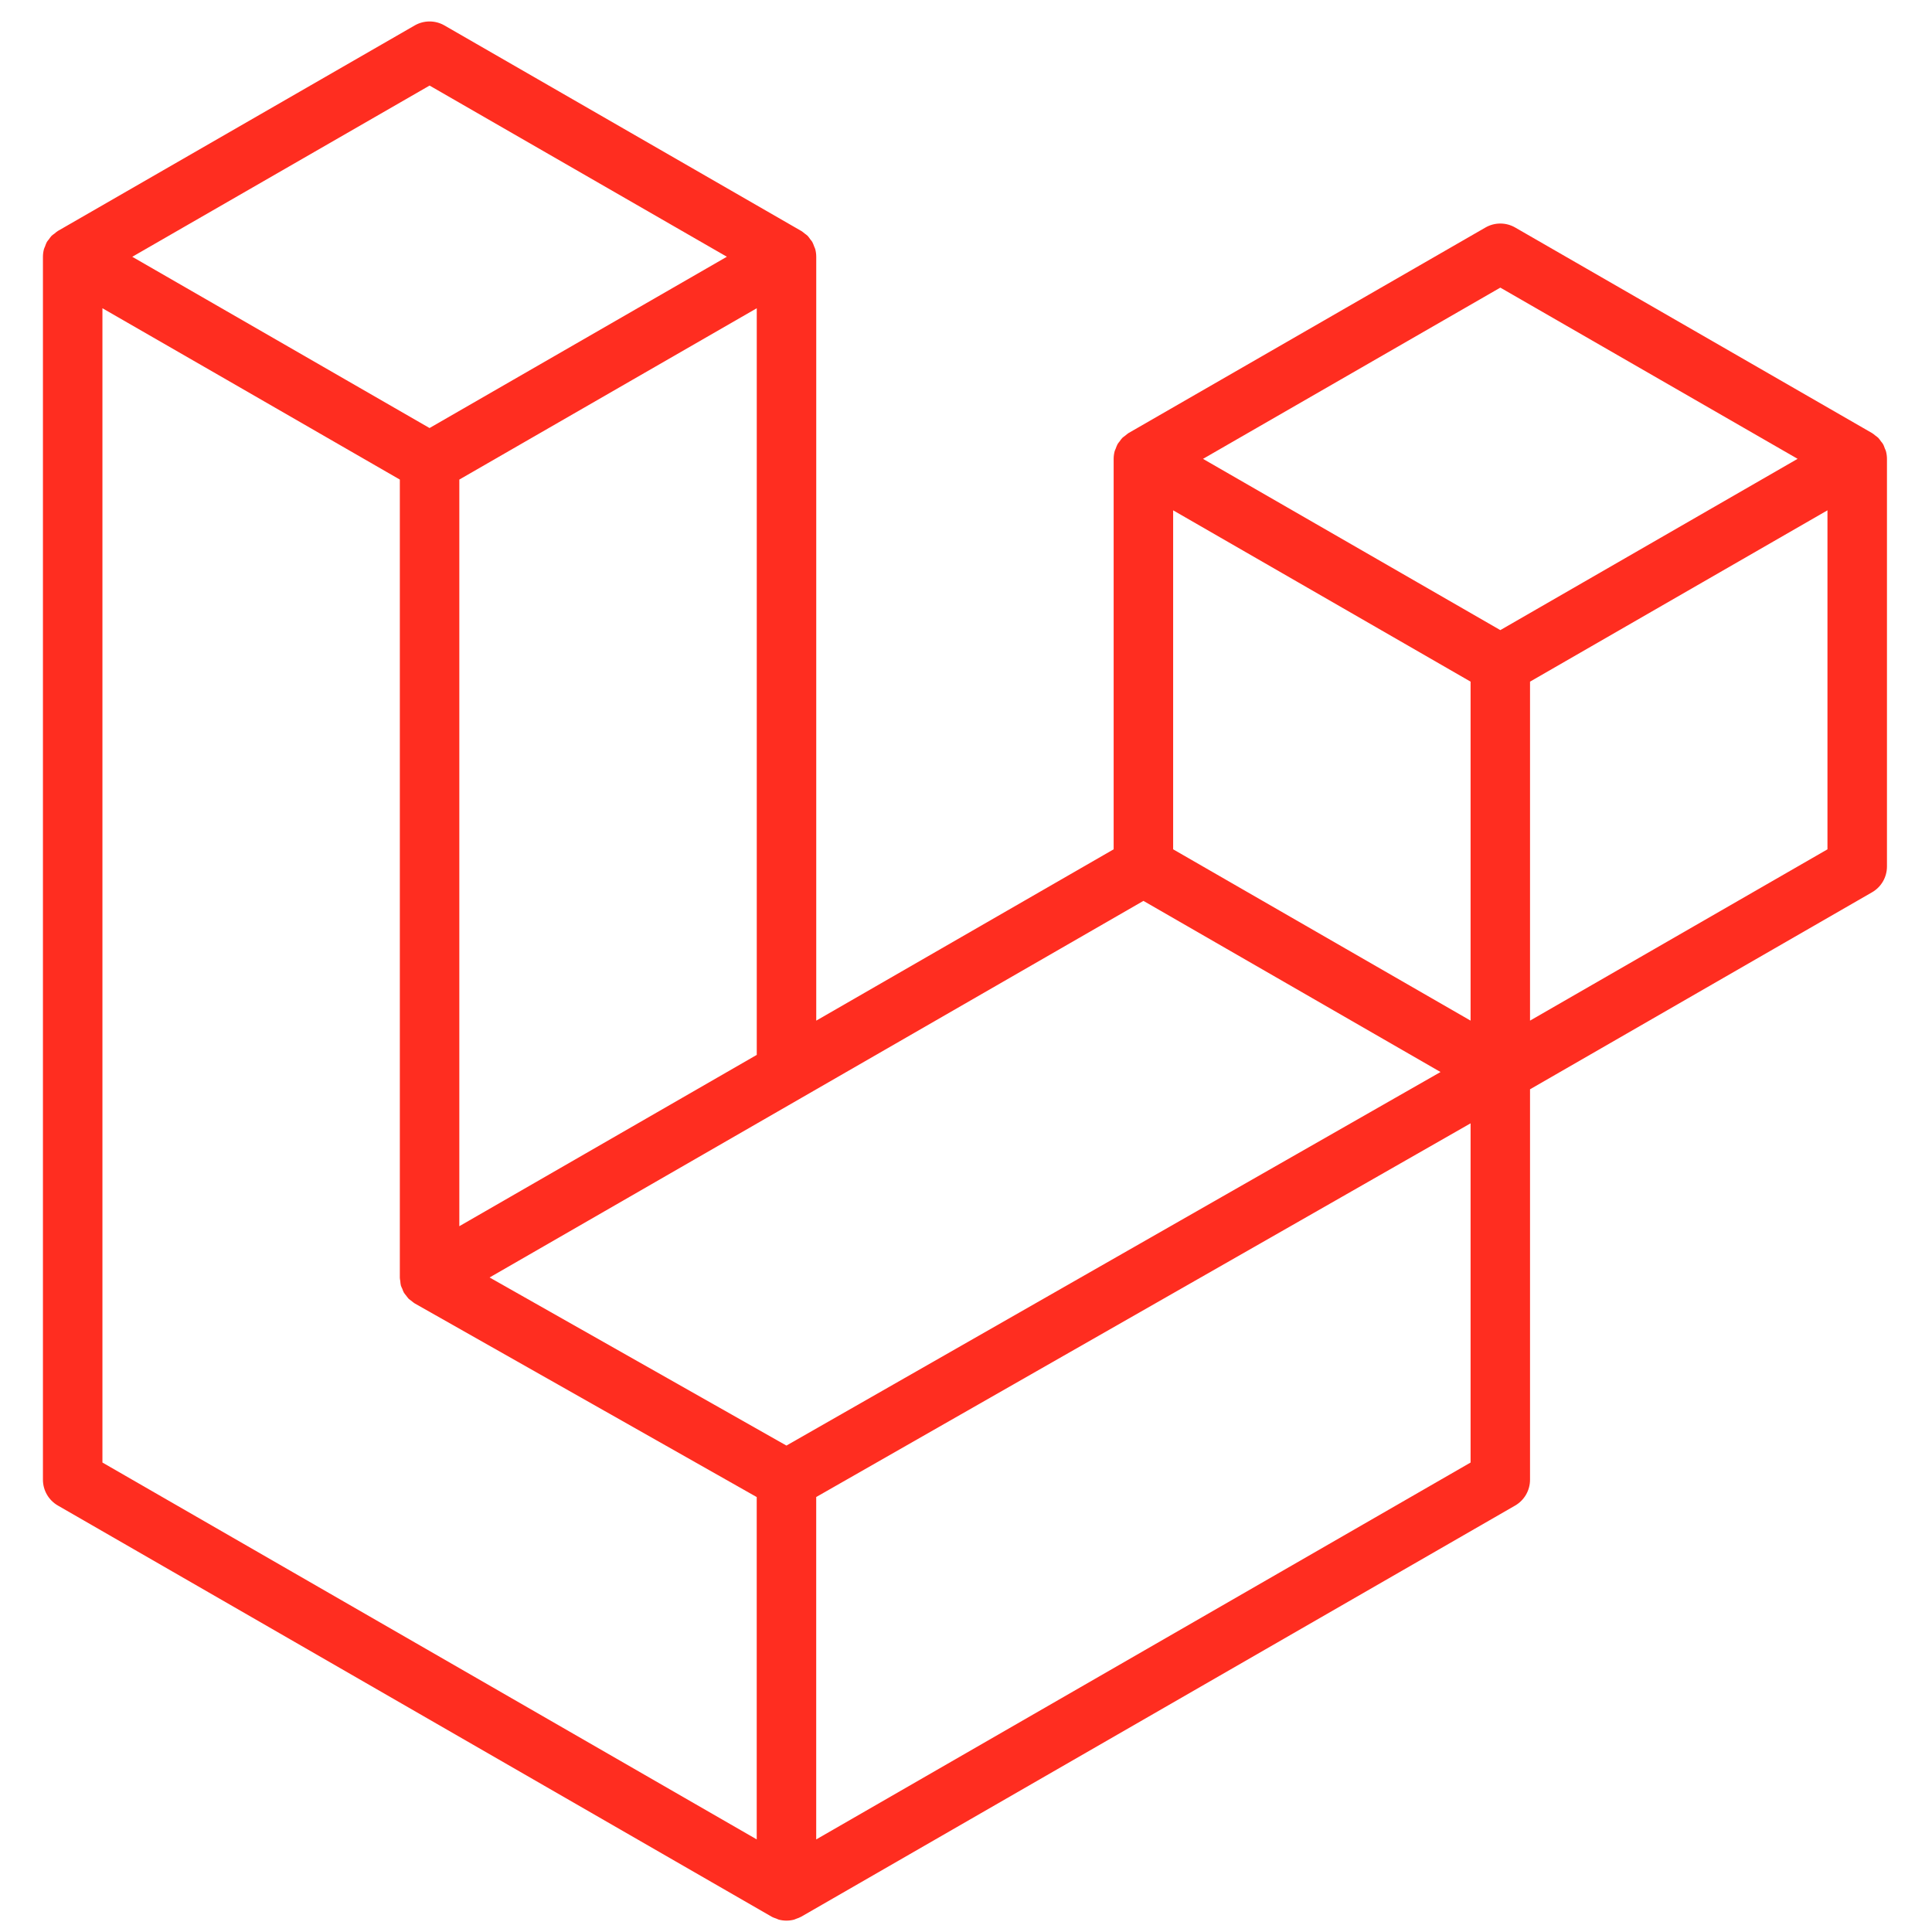
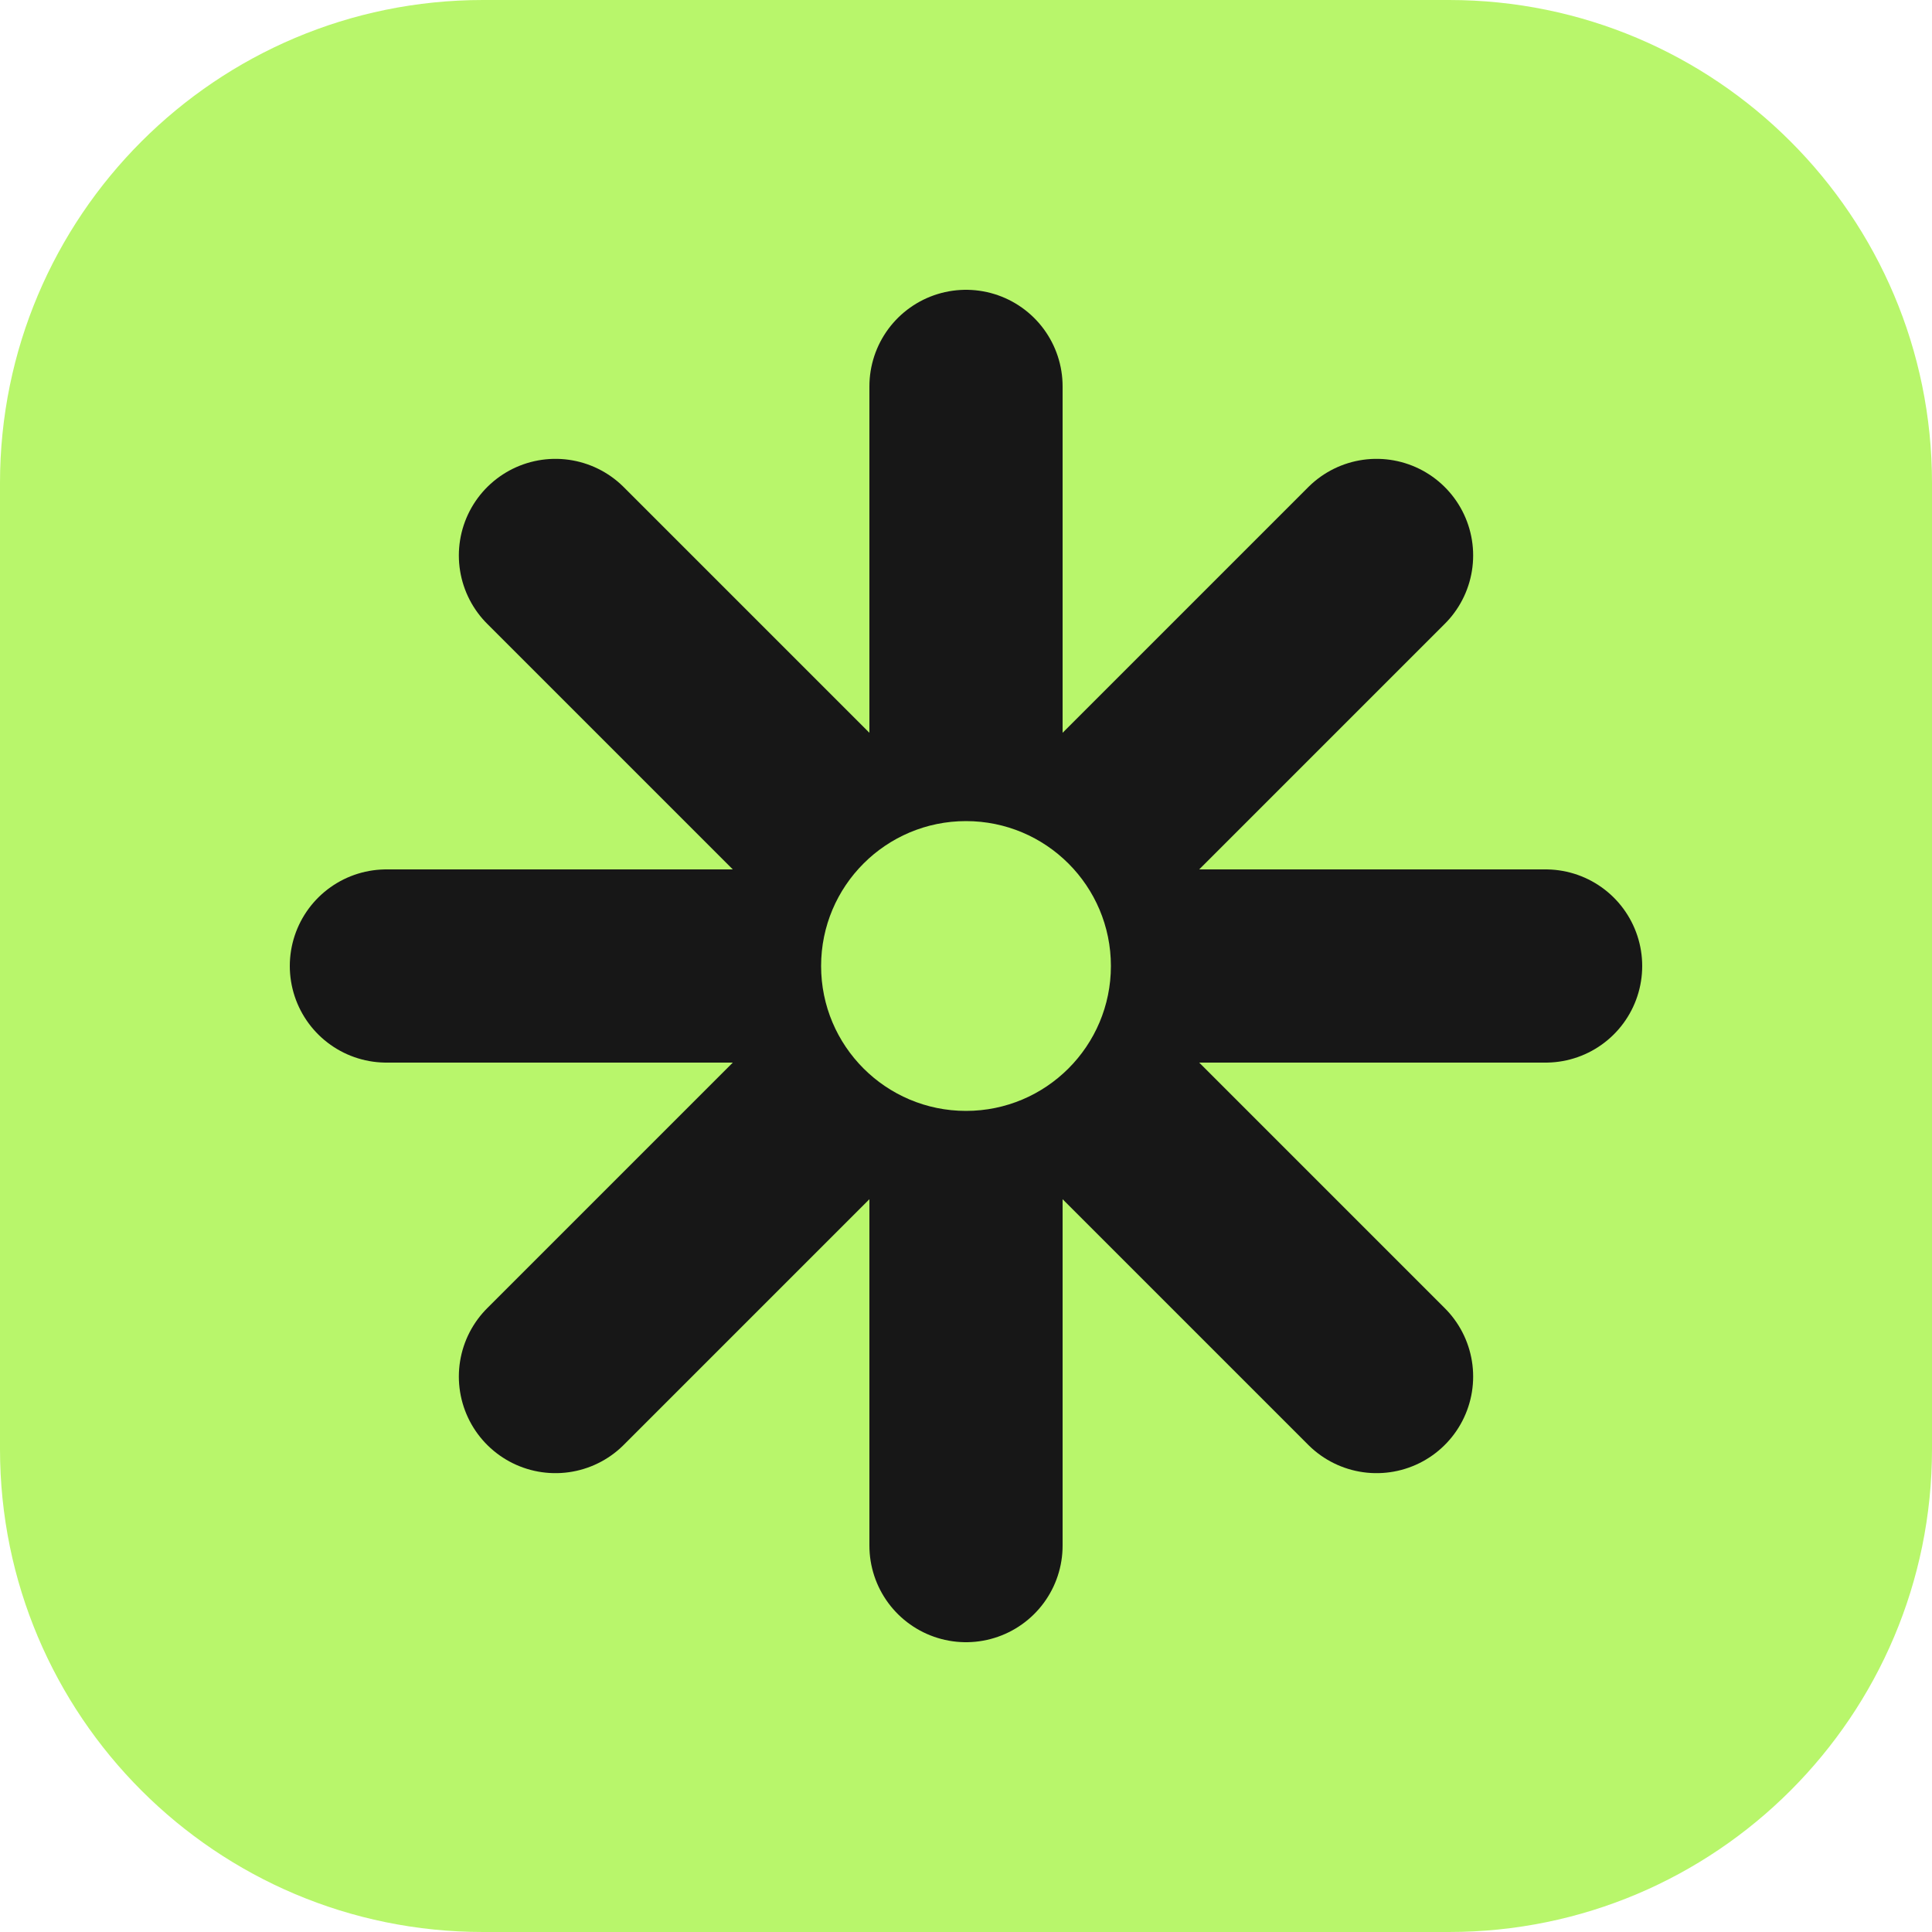
- <svg xmlns="http://www.w3.org/2000/svg" width="166" height="166" viewBox="0 0 166 166" fill="none">
-   <path fill-rule="evenodd" clip-rule="evenodd" d="M162.041 38.759C162.099 38.977 162.129 39.201 162.13 39.426V74.452C162.13 74.902 162.011 75.344 161.786 75.733C161.561 76.122 161.237 76.444 160.847 76.668L131.462 93.594V127.141C131.462 128.054 130.977 128.897 130.186 129.357L68.847 164.683C68.707 164.763 68.554 164.814 68.401 164.868C68.343 164.887 68.289 164.922 68.228 164.938C67.8 165.051 67.349 165.051 66.92 164.938C66.85 164.919 66.786 164.881 66.719 164.855C66.579 164.804 66.432 164.76 66.298 164.683L4.972 129.357C4.583 129.133 4.259 128.81 4.034 128.421C3.808 128.032 3.69 127.591 3.689 127.141L3.689 22.063C3.689 21.834 3.721 21.61 3.779 21.393C3.798 21.32 3.843 21.253 3.868 21.179C3.916 21.045 3.961 20.908 4.031 20.783C4.079 20.7 4.149 20.633 4.206 20.557C4.28 20.454 4.347 20.349 4.433 20.26C4.506 20.186 4.602 20.132 4.685 20.068C4.778 19.992 4.861 19.909 4.966 19.848L35.633 2.185C36.022 1.961 36.462 1.844 36.91 1.844C37.358 1.844 37.798 1.961 38.186 2.185L68.851 19.848H68.857C68.959 19.912 69.045 19.992 69.138 20.065C69.221 20.129 69.313 20.186 69.387 20.257C69.476 20.349 69.54 20.454 69.616 20.557C69.671 20.633 69.744 20.7 69.789 20.783C69.862 20.911 69.904 21.045 69.955 21.179C69.98 21.253 70.025 21.32 70.044 21.396C70.103 21.614 70.133 21.838 70.133 22.063V87.694L95.686 72.974V39.423C95.686 39.2 95.718 38.973 95.775 38.759C95.798 38.683 95.839 38.615 95.865 38.542C95.916 38.408 95.96 38.271 96.031 38.146C96.079 38.063 96.149 37.996 96.203 37.92C96.279 37.818 96.343 37.712 96.433 37.623C96.506 37.549 96.599 37.495 96.681 37.431C96.777 37.355 96.86 37.272 96.962 37.211L127.633 19.548C128.021 19.324 128.461 19.206 128.91 19.206C129.358 19.206 129.798 19.324 130.186 19.548L160.85 37.211C160.959 37.275 161.042 37.355 161.137 37.428C161.217 37.492 161.31 37.549 161.383 37.62C161.473 37.712 161.536 37.818 161.613 37.92C161.67 37.996 161.741 38.063 161.785 38.146C161.859 38.271 161.9 38.408 161.951 38.542C161.98 38.615 162.021 38.683 162.041 38.759ZM157.018 72.974V43.848L146.287 50.028L131.462 58.568V87.694L157.021 72.974H157.018ZM126.354 125.663V96.518L111.771 104.85L70.13 128.626V158.046L126.354 125.663ZM8.801 26.485V125.663L65.018 158.043V128.629L35.649 112L35.64 111.994L35.627 111.988C35.528 111.93 35.445 111.847 35.353 111.777C35.273 111.713 35.18 111.662 35.11 111.592L35.104 111.582C35.021 111.502 34.963 111.403 34.893 111.314C34.829 111.228 34.753 111.154 34.702 111.065L34.699 111.055C34.641 110.96 34.606 110.845 34.565 110.736C34.523 110.64 34.469 110.551 34.443 110.449C34.411 110.328 34.405 110.197 34.392 110.072C34.379 109.976 34.354 109.881 34.354 109.785V109.778V41.205L19.532 32.662L8.801 26.485ZM36.913 7.35L11.364 22.063L36.907 36.777L62.453 22.06L36.907 7.35H36.913ZM50.2 99.174L65.022 90.637V26.485L54.291 32.665L39.466 41.205V105.357L50.2 99.174ZM128.91 24.713L103.363 39.426L128.91 54.14L154.453 39.423L128.91 24.713ZM126.354 58.568L111.529 50.028L100.798 43.848V72.974L115.619 81.511L126.354 87.694V58.568ZM67.571 124.205L105.042 102.803L123.772 92.109L98.245 77.405L68.854 94.334L42.066 109.762L67.571 124.205Z" fill="#FF2D20" />
+ <svg xmlns="http://www.w3.org/2000/svg" viewBox="0 0 40 40">
+   <rect width="40" height="40" rx="10" fill="#b8f66b" />
+   <g stroke="#171717" stroke-width="4" stroke-linecap="round">
+     <path d="M20 8v24M8 20h24M11.5 11.5l17 17M11.5 28.5l17-17" />
+   </g>
+   <circle cx="20" cy="20" r="3" fill="#b8f66b" />
</svg>
